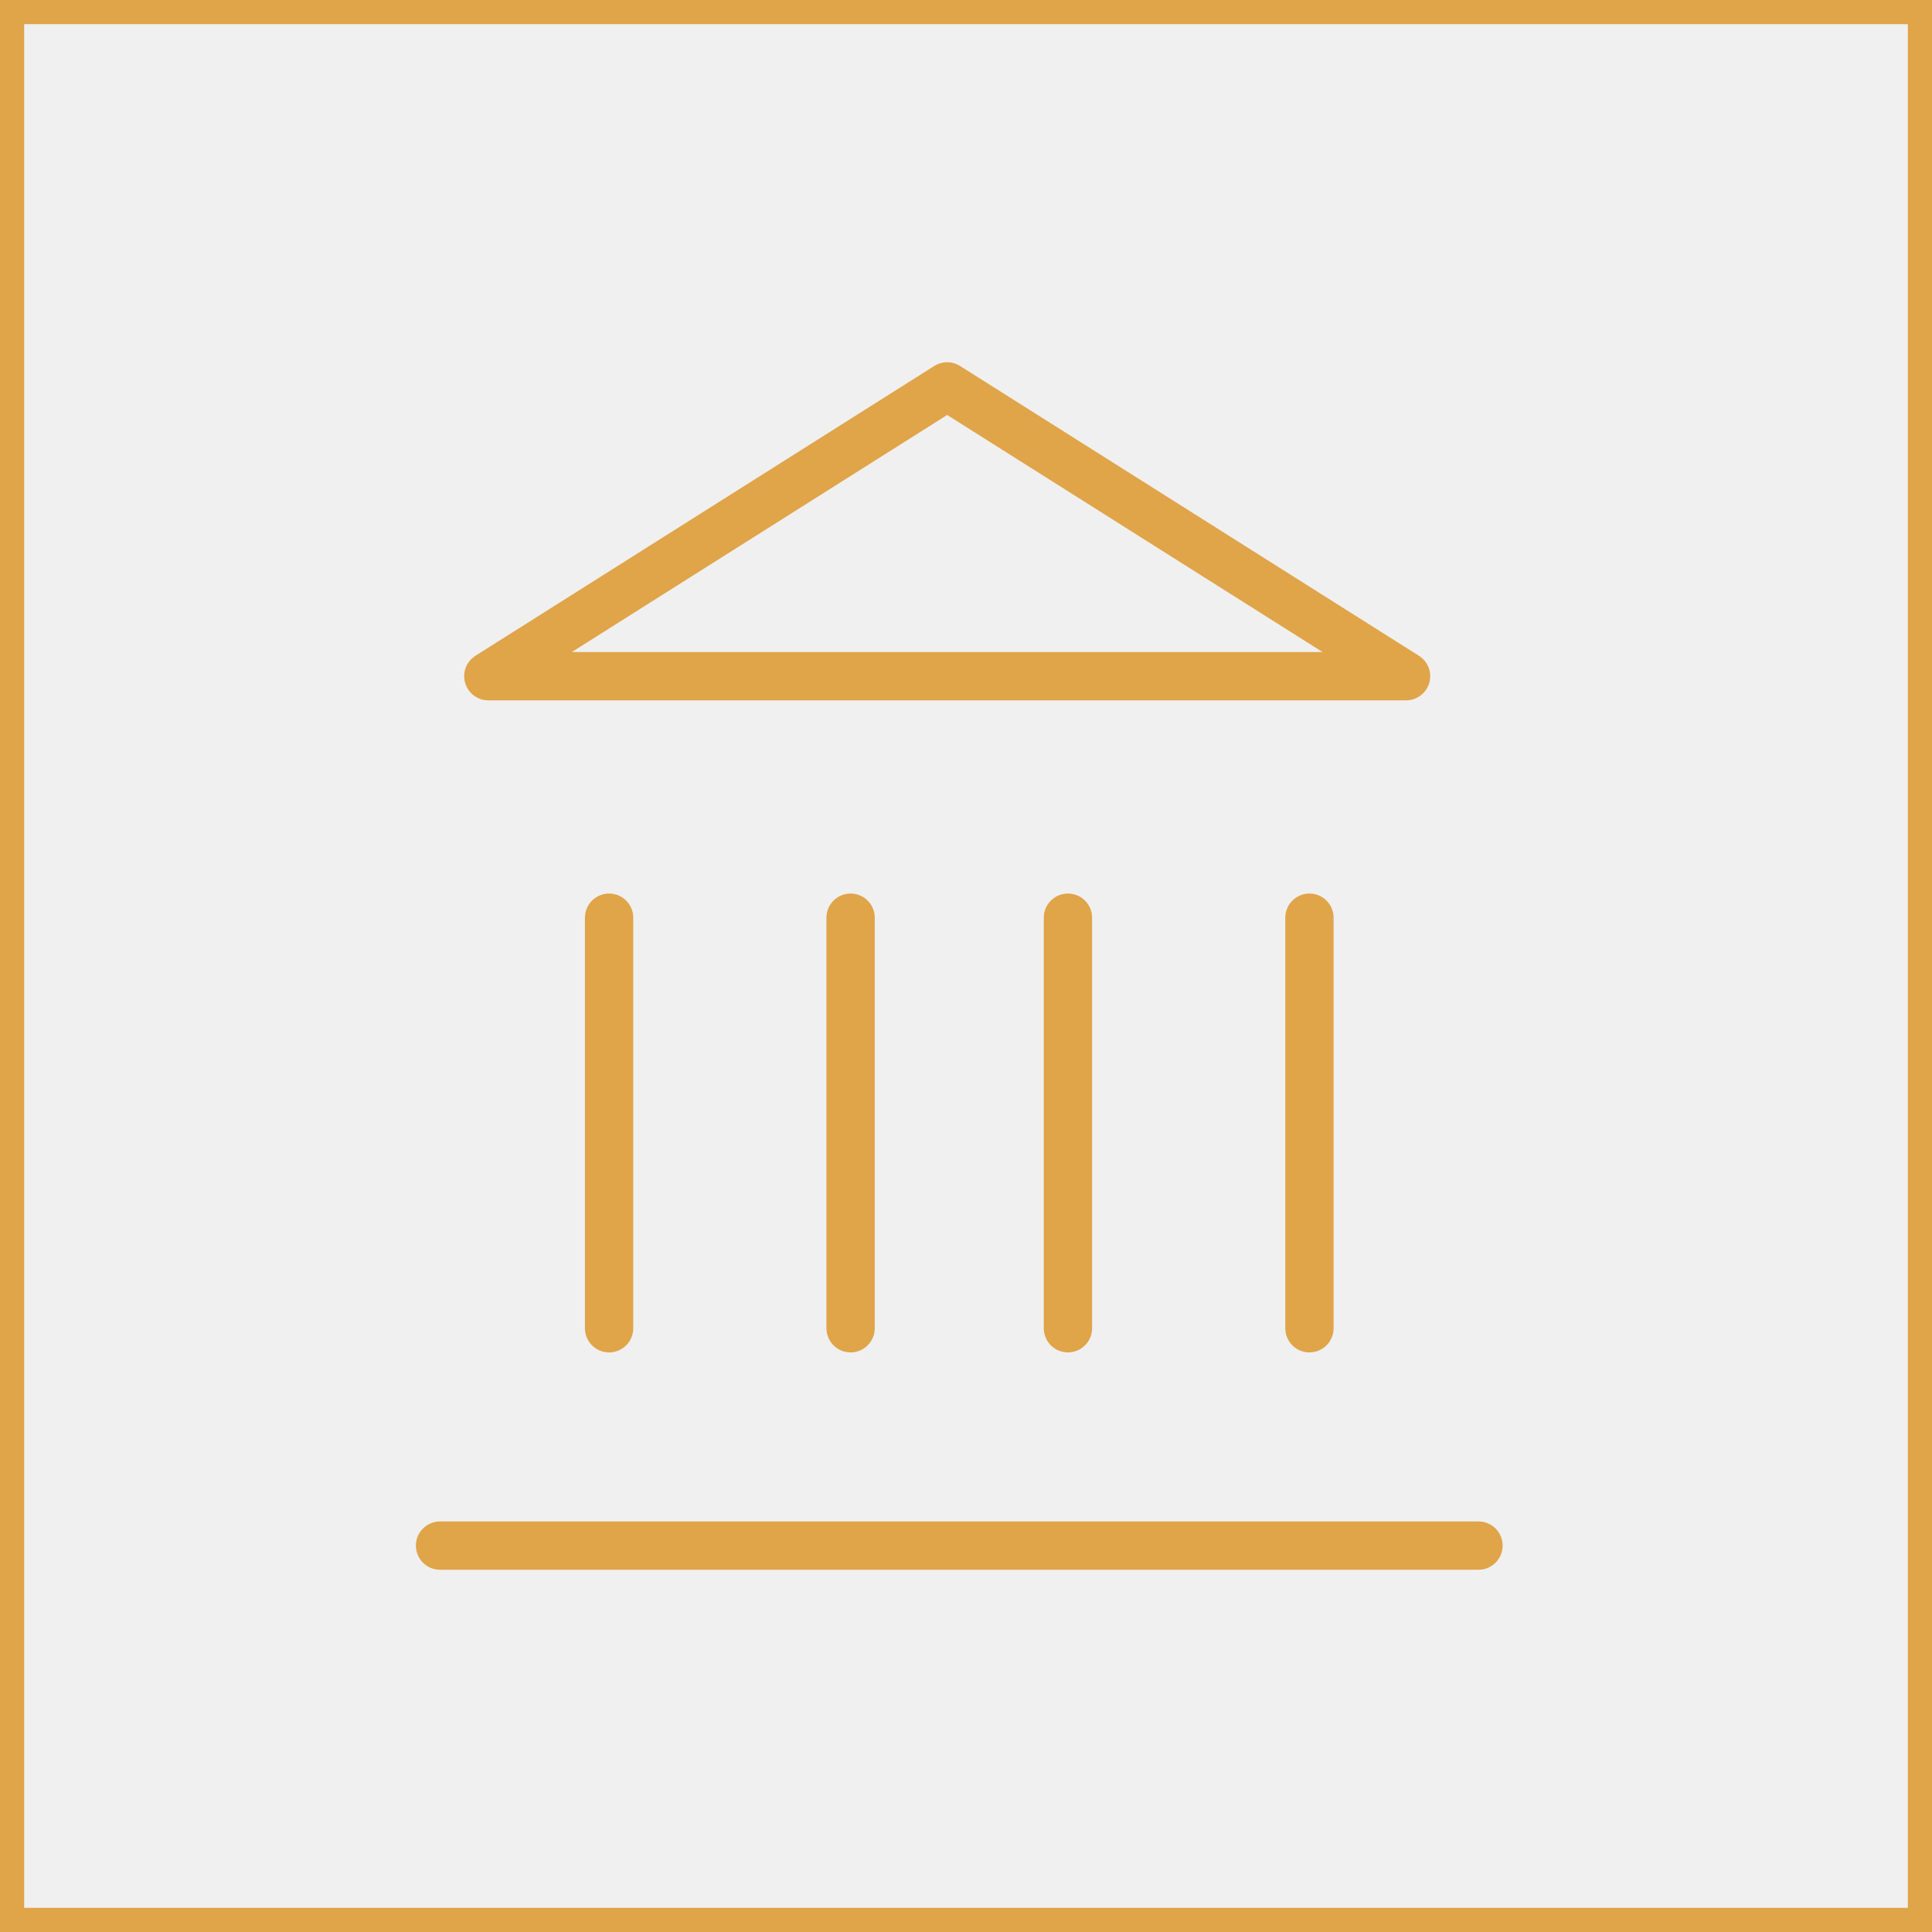
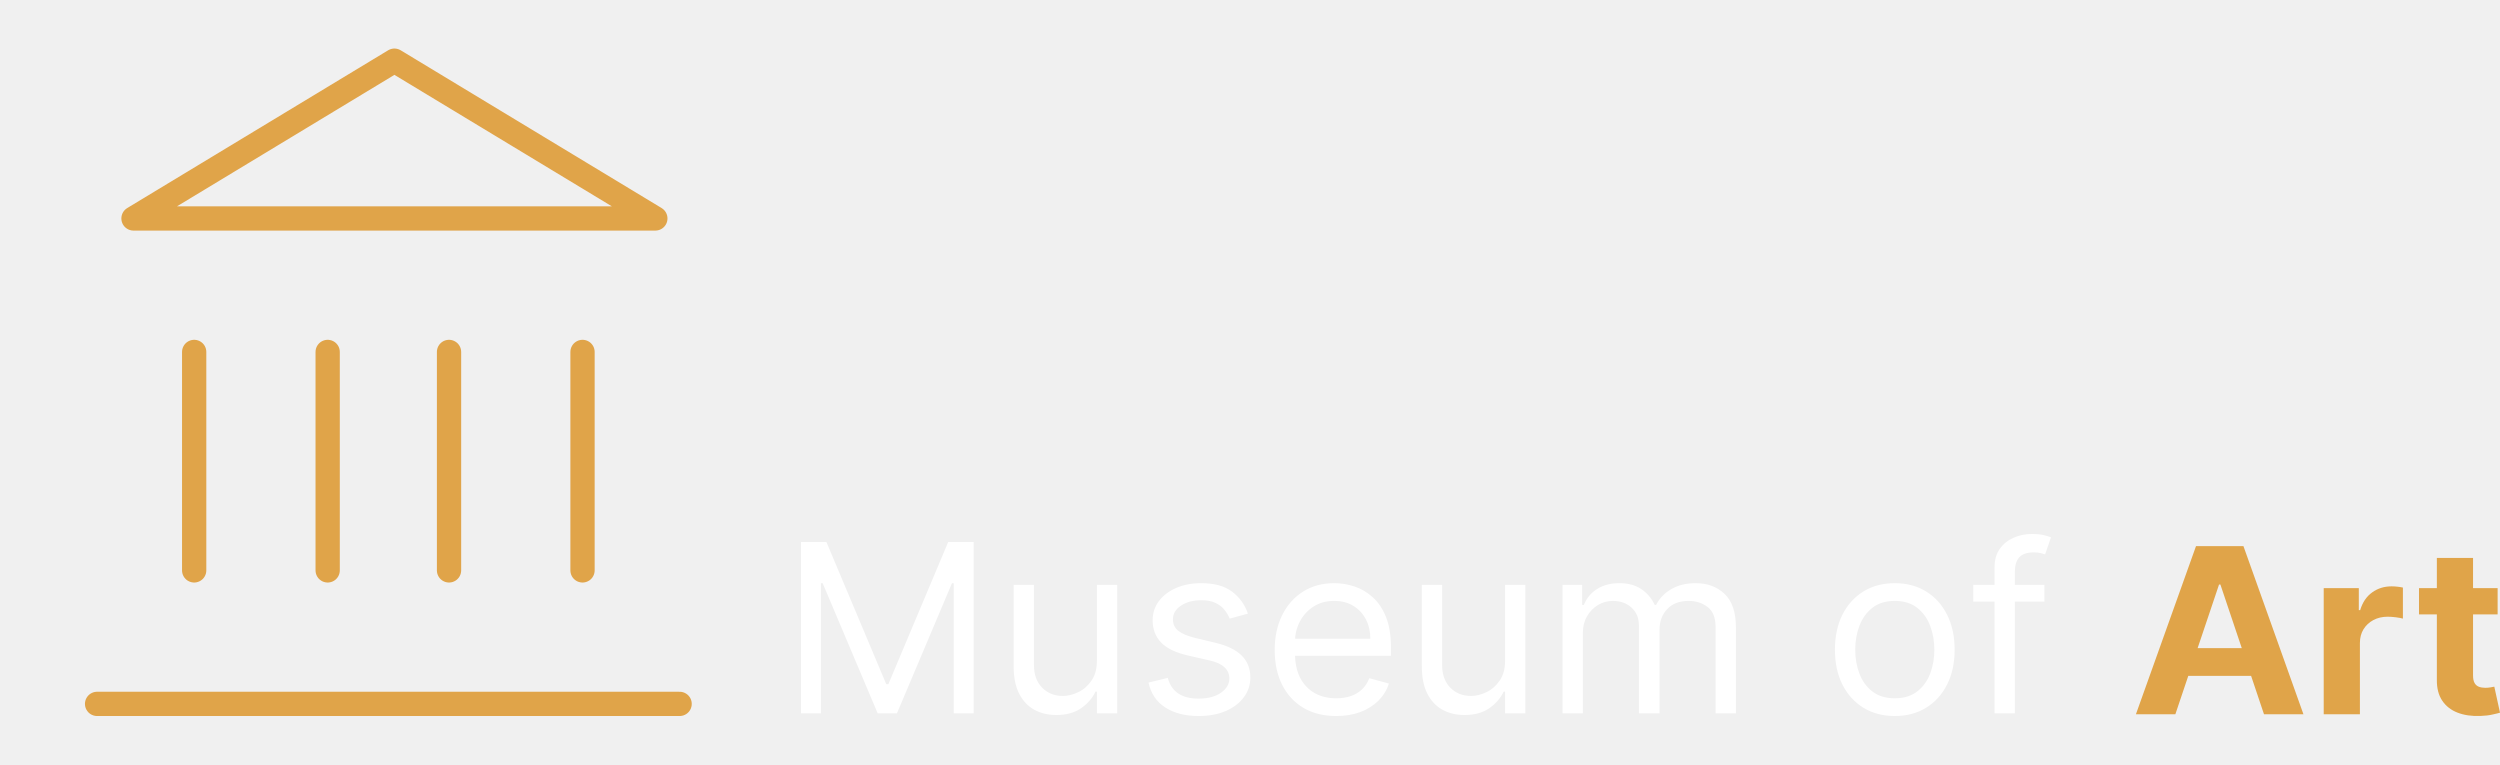
- <svg xmlns="http://www.w3.org/2000/svg" width="80" height="80" viewBox="0 0 80 80" fill="none">
-   <rect x="0.5" y="0.5" width="79" height="79" stroke="#E0A449" />
-   <path d="M18.221 64H61.221" stroke="#E0A449" stroke-width="2" stroke-linecap="round" stroke-linejoin="round" />
-   <path d="M25.221 55V38" stroke="#E0A449" stroke-width="2" stroke-linecap="round" stroke-linejoin="round" />
-   <path d="M35.221 55V38" stroke="#E0A449" stroke-width="2" stroke-linecap="round" stroke-linejoin="round" />
-   <path d="M44.221 55V38" stroke="#E0A449" stroke-width="2" stroke-linecap="round" stroke-linejoin="round" />
-   <path d="M54.221 55V38" stroke="#E0A449" stroke-width="2" stroke-linecap="round" stroke-linejoin="round" />
-   <path d="M39.22 16L58.221 28H20.221L39.22 16Z" stroke="#E0A449" stroke-width="2" stroke-linecap="round" stroke-linejoin="round" />
+ <svg xmlns="http://www.w3.org/2000/svg" width="206" height="63" viewBox="0 0 206 63" fill="none">
+   <path d="M66 44.662H68.097L73.029 56.38H73.199L78.131 44.662H80.229V58.779H78.585V48.053H78.443L73.908 58.779H72.321L67.786 48.053H67.644V58.779H66V44.662ZM90.385 54.45V48.191H92.057V58.779H90.385V56.987H90.271C90.016 57.525 89.619 57.982 89.081 58.359C88.542 58.731 87.862 58.917 87.04 58.917C86.36 58.917 85.755 58.773 85.226 58.483C84.697 58.189 84.281 57.748 83.979 57.16C83.677 56.567 83.525 55.82 83.525 54.919V48.191H85.198V54.809C85.198 55.581 85.42 56.197 85.864 56.656C86.312 57.116 86.884 57.346 87.579 57.346C87.994 57.346 88.417 57.242 88.847 57.035C89.282 56.829 89.645 56.511 89.938 56.084C90.236 55.657 90.385 55.112 90.385 54.45ZM102.829 50.562L101.327 50.976C101.233 50.733 101.093 50.496 100.909 50.266C100.73 50.032 100.484 49.839 100.172 49.687C99.86 49.535 99.461 49.459 98.975 49.459C98.309 49.459 97.754 49.609 97.309 49.908C96.87 50.202 96.65 50.576 96.65 51.031C96.65 51.436 96.802 51.755 97.104 51.989C97.406 52.224 97.879 52.419 98.521 52.575L100.137 52.961C101.11 53.191 101.835 53.543 102.312 54.016C102.789 54.485 103.028 55.089 103.028 55.829C103.028 56.436 102.848 56.978 102.489 57.456C102.135 57.934 101.639 58.311 101.001 58.586C100.363 58.862 99.622 59 98.776 59C97.666 59 96.747 58.766 96.02 58.297C95.292 57.828 94.832 57.143 94.638 56.243L96.225 55.857C96.376 56.426 96.662 56.854 97.083 57.139C97.508 57.424 98.063 57.566 98.748 57.566C99.527 57.566 100.146 57.405 100.604 57.084C101.067 56.757 101.299 56.367 101.299 55.912C101.299 55.544 101.167 55.236 100.902 54.988C100.638 54.735 100.231 54.547 99.683 54.423L97.869 54.009C96.873 53.779 96.14 53.423 95.672 52.941C95.21 52.454 94.978 51.845 94.978 51.114C94.978 50.517 95.15 49.988 95.495 49.529C95.845 49.069 96.32 48.708 96.92 48.446C97.524 48.184 98.209 48.053 98.975 48.053C100.052 48.053 100.897 48.283 101.511 48.743C102.13 49.202 102.57 49.809 102.829 50.562ZM110.108 59C109.06 59 108.155 58.775 107.395 58.324C106.638 57.87 106.056 57.235 105.645 56.422C105.238 55.604 105.035 54.653 105.035 53.568C105.035 52.483 105.238 51.528 105.645 50.7C106.056 49.868 106.627 49.221 107.36 48.756C108.096 48.288 108.956 48.053 109.939 48.053C110.505 48.053 111.065 48.145 111.618 48.329C112.171 48.513 112.673 48.812 113.127 49.225C113.58 49.634 113.942 50.176 114.211 50.852C114.48 51.528 114.615 52.359 114.615 53.347V54.037H106.225V52.63H112.915C112.915 52.033 112.792 51.5 112.546 51.031C112.305 50.562 111.96 50.193 111.511 49.921C111.067 49.65 110.543 49.515 109.939 49.515C109.272 49.515 108.697 49.676 108.21 49.997C107.728 50.314 107.357 50.728 107.097 51.238C106.837 51.748 106.707 52.295 106.707 52.879V53.816C106.707 54.616 106.849 55.294 107.132 55.85C107.42 56.401 107.82 56.822 108.33 57.111C108.84 57.396 109.433 57.539 110.108 57.539C110.548 57.539 110.944 57.479 111.299 57.359C111.658 57.235 111.967 57.051 112.227 56.808C112.487 56.56 112.687 56.252 112.83 55.884L114.445 56.325C114.275 56.858 113.989 57.327 113.587 57.732C113.186 58.131 112.69 58.444 112.1 58.669C111.509 58.89 110.846 59 110.108 59ZM124.018 54.45V48.191H125.69V58.779H124.018V56.987H123.905C123.65 57.525 123.253 57.982 122.714 58.359C122.176 58.731 121.496 58.917 120.674 58.917C119.994 58.917 119.389 58.773 118.86 58.483C118.33 58.189 117.915 57.748 117.613 57.16C117.311 56.567 117.159 55.82 117.159 54.919V48.191H118.831V54.809C118.831 55.581 119.054 56.197 119.498 56.656C119.947 57.116 120.517 57.346 121.212 57.346C121.628 57.346 122.051 57.242 122.481 57.035C122.915 56.829 123.279 56.511 123.572 56.084C123.87 55.657 124.018 55.112 124.018 54.45ZM128.753 58.779V48.191H130.369V49.846H130.51C130.738 49.28 131.104 48.842 131.609 48.529C132.115 48.212 132.721 48.053 133.431 48.053C134.148 48.053 134.746 48.212 135.223 48.529C135.704 48.842 136.081 49.28 136.35 49.846H136.463C136.742 49.299 137.16 48.864 137.717 48.543C138.275 48.217 138.943 48.053 139.722 48.053C140.696 48.053 141.492 48.35 142.111 48.943C142.729 49.531 143.039 50.448 143.039 51.693V58.779H141.366V51.693C141.366 50.912 141.147 50.353 140.708 50.018C140.268 49.682 139.751 49.515 139.156 49.515C138.39 49.515 137.798 49.74 137.378 50.19C136.957 50.636 136.746 51.201 136.746 51.886V58.779H135.046V51.528C135.046 50.925 134.845 50.441 134.443 50.073C134.042 49.701 133.524 49.515 132.892 49.515C132.457 49.515 132.051 49.627 131.673 49.852C131.3 50.078 130.997 50.39 130.766 50.79C130.539 51.185 130.426 51.642 130.426 52.162V58.779H128.753ZM156.131 59C155.148 59 154.286 58.773 153.544 58.318C152.807 57.863 152.231 57.226 151.814 56.408C151.404 55.59 151.199 54.634 151.199 53.541C151.199 52.438 151.404 51.475 151.814 50.652C152.231 49.83 152.807 49.191 153.544 48.736C154.286 48.281 155.148 48.053 156.131 48.053C157.113 48.053 157.972 48.281 158.71 48.736C159.451 49.191 160.028 49.83 160.439 50.652C160.855 51.475 161.062 52.438 161.062 53.541C161.062 54.634 160.855 55.59 160.439 56.408C160.028 57.226 159.451 57.863 158.71 58.318C157.972 58.773 157.113 59 156.131 59ZM156.131 57.539C156.877 57.539 157.49 57.352 157.972 56.98C158.454 56.608 158.811 56.118 159.043 55.512C159.274 54.905 159.39 54.248 159.39 53.541C159.39 52.833 159.274 52.173 159.043 51.562C158.811 50.951 158.454 50.457 157.972 50.08C157.49 49.703 156.877 49.515 156.131 49.515C155.384 49.515 154.77 49.703 154.288 50.08C153.806 50.457 153.45 50.951 153.218 51.562C152.987 52.173 152.871 52.833 152.871 53.541C152.871 54.248 152.987 54.905 153.218 55.512C153.45 56.118 153.806 56.608 154.288 56.98C154.77 57.352 155.384 57.539 156.131 57.539ZM168.461 48.191V49.57H162.595V48.191H168.461ZM164.352 58.779V46.73C164.352 46.123 164.498 45.618 164.791 45.213C165.084 44.809 165.464 44.506 165.932 44.303C166.4 44.101 166.893 44 167.413 44C167.824 44 168.159 44.032 168.419 44.097C168.679 44.161 168.872 44.221 169 44.276L168.518 45.682C168.433 45.654 168.316 45.62 168.164 45.579C168.017 45.537 167.824 45.517 167.583 45.517C167.031 45.517 166.631 45.652 166.385 45.923C166.145 46.194 166.024 46.592 166.024 47.116V58.779H164.352Z" fill="white" />
+   <path d="M179.25 58.853H176L180.952 45H184.859L189.803 58.853H186.553L182.961 48.166H182.849L179.25 58.853ZM179.047 53.408H186.722V55.694H179.047V53.408ZM191.474 58.853V48.463H194.366V50.276H194.478C194.674 49.631 195.003 49.144 195.465 48.815C195.928 48.481 196.46 48.315 197.062 48.315C197.212 48.315 197.372 48.324 197.545 48.342C197.718 48.36 197.87 48.384 198 48.416V50.973C197.86 50.932 197.667 50.896 197.42 50.865C197.172 50.833 196.945 50.817 196.74 50.817C196.301 50.817 195.909 50.91 195.563 51.095C195.223 51.275 194.952 51.528 194.751 51.852C194.555 52.177 194.457 52.551 194.457 52.975V58.853H191.474ZM205.804 48.463V50.628H199.326V48.463H205.804ZM200.797 45.974H203.779V55.661C203.779 55.927 203.822 56.134 203.906 56.283C203.989 56.427 204.107 56.529 204.256 56.587C204.41 56.646 204.587 56.675 204.788 56.675C204.928 56.675 205.068 56.664 205.208 56.642C205.348 56.614 205.456 56.594 205.531 56.581L206 58.725C205.85 58.77 205.64 58.822 205.369 58.88C205.099 58.944 204.769 58.982 204.382 58.995C203.663 59.023 203.033 58.93 202.491 58.718C201.954 58.506 201.536 58.177 201.237 57.73C200.939 57.284 200.792 56.72 200.797 56.039V45.974Z" fill="#E0A449" />
+   <path d="M8 58H56" stroke="#E0A449" stroke-width="2" stroke-linecap="round" stroke-linejoin="round" />
+   <path d="M16 47V29" stroke="#E0A449" stroke-width="2" stroke-linecap="round" stroke-linejoin="round" />
+   <path d="M27 47V29" stroke="#E0A449" stroke-width="2" stroke-linecap="round" stroke-linejoin="round" />
+   <path d="M37 47V29" stroke="#E0A449" stroke-width="2" stroke-linecap="round" stroke-linejoin="round" />
+   <path d="M48 47V29" stroke="#E0A449" stroke-width="2" stroke-linecap="round" stroke-linejoin="round" />
+   <path d="M32.5 5L54 18H11L32.5 5Z" stroke="#E0A449" stroke-width="2" stroke-linecap="round" stroke-linejoin="round" />
</svg>
